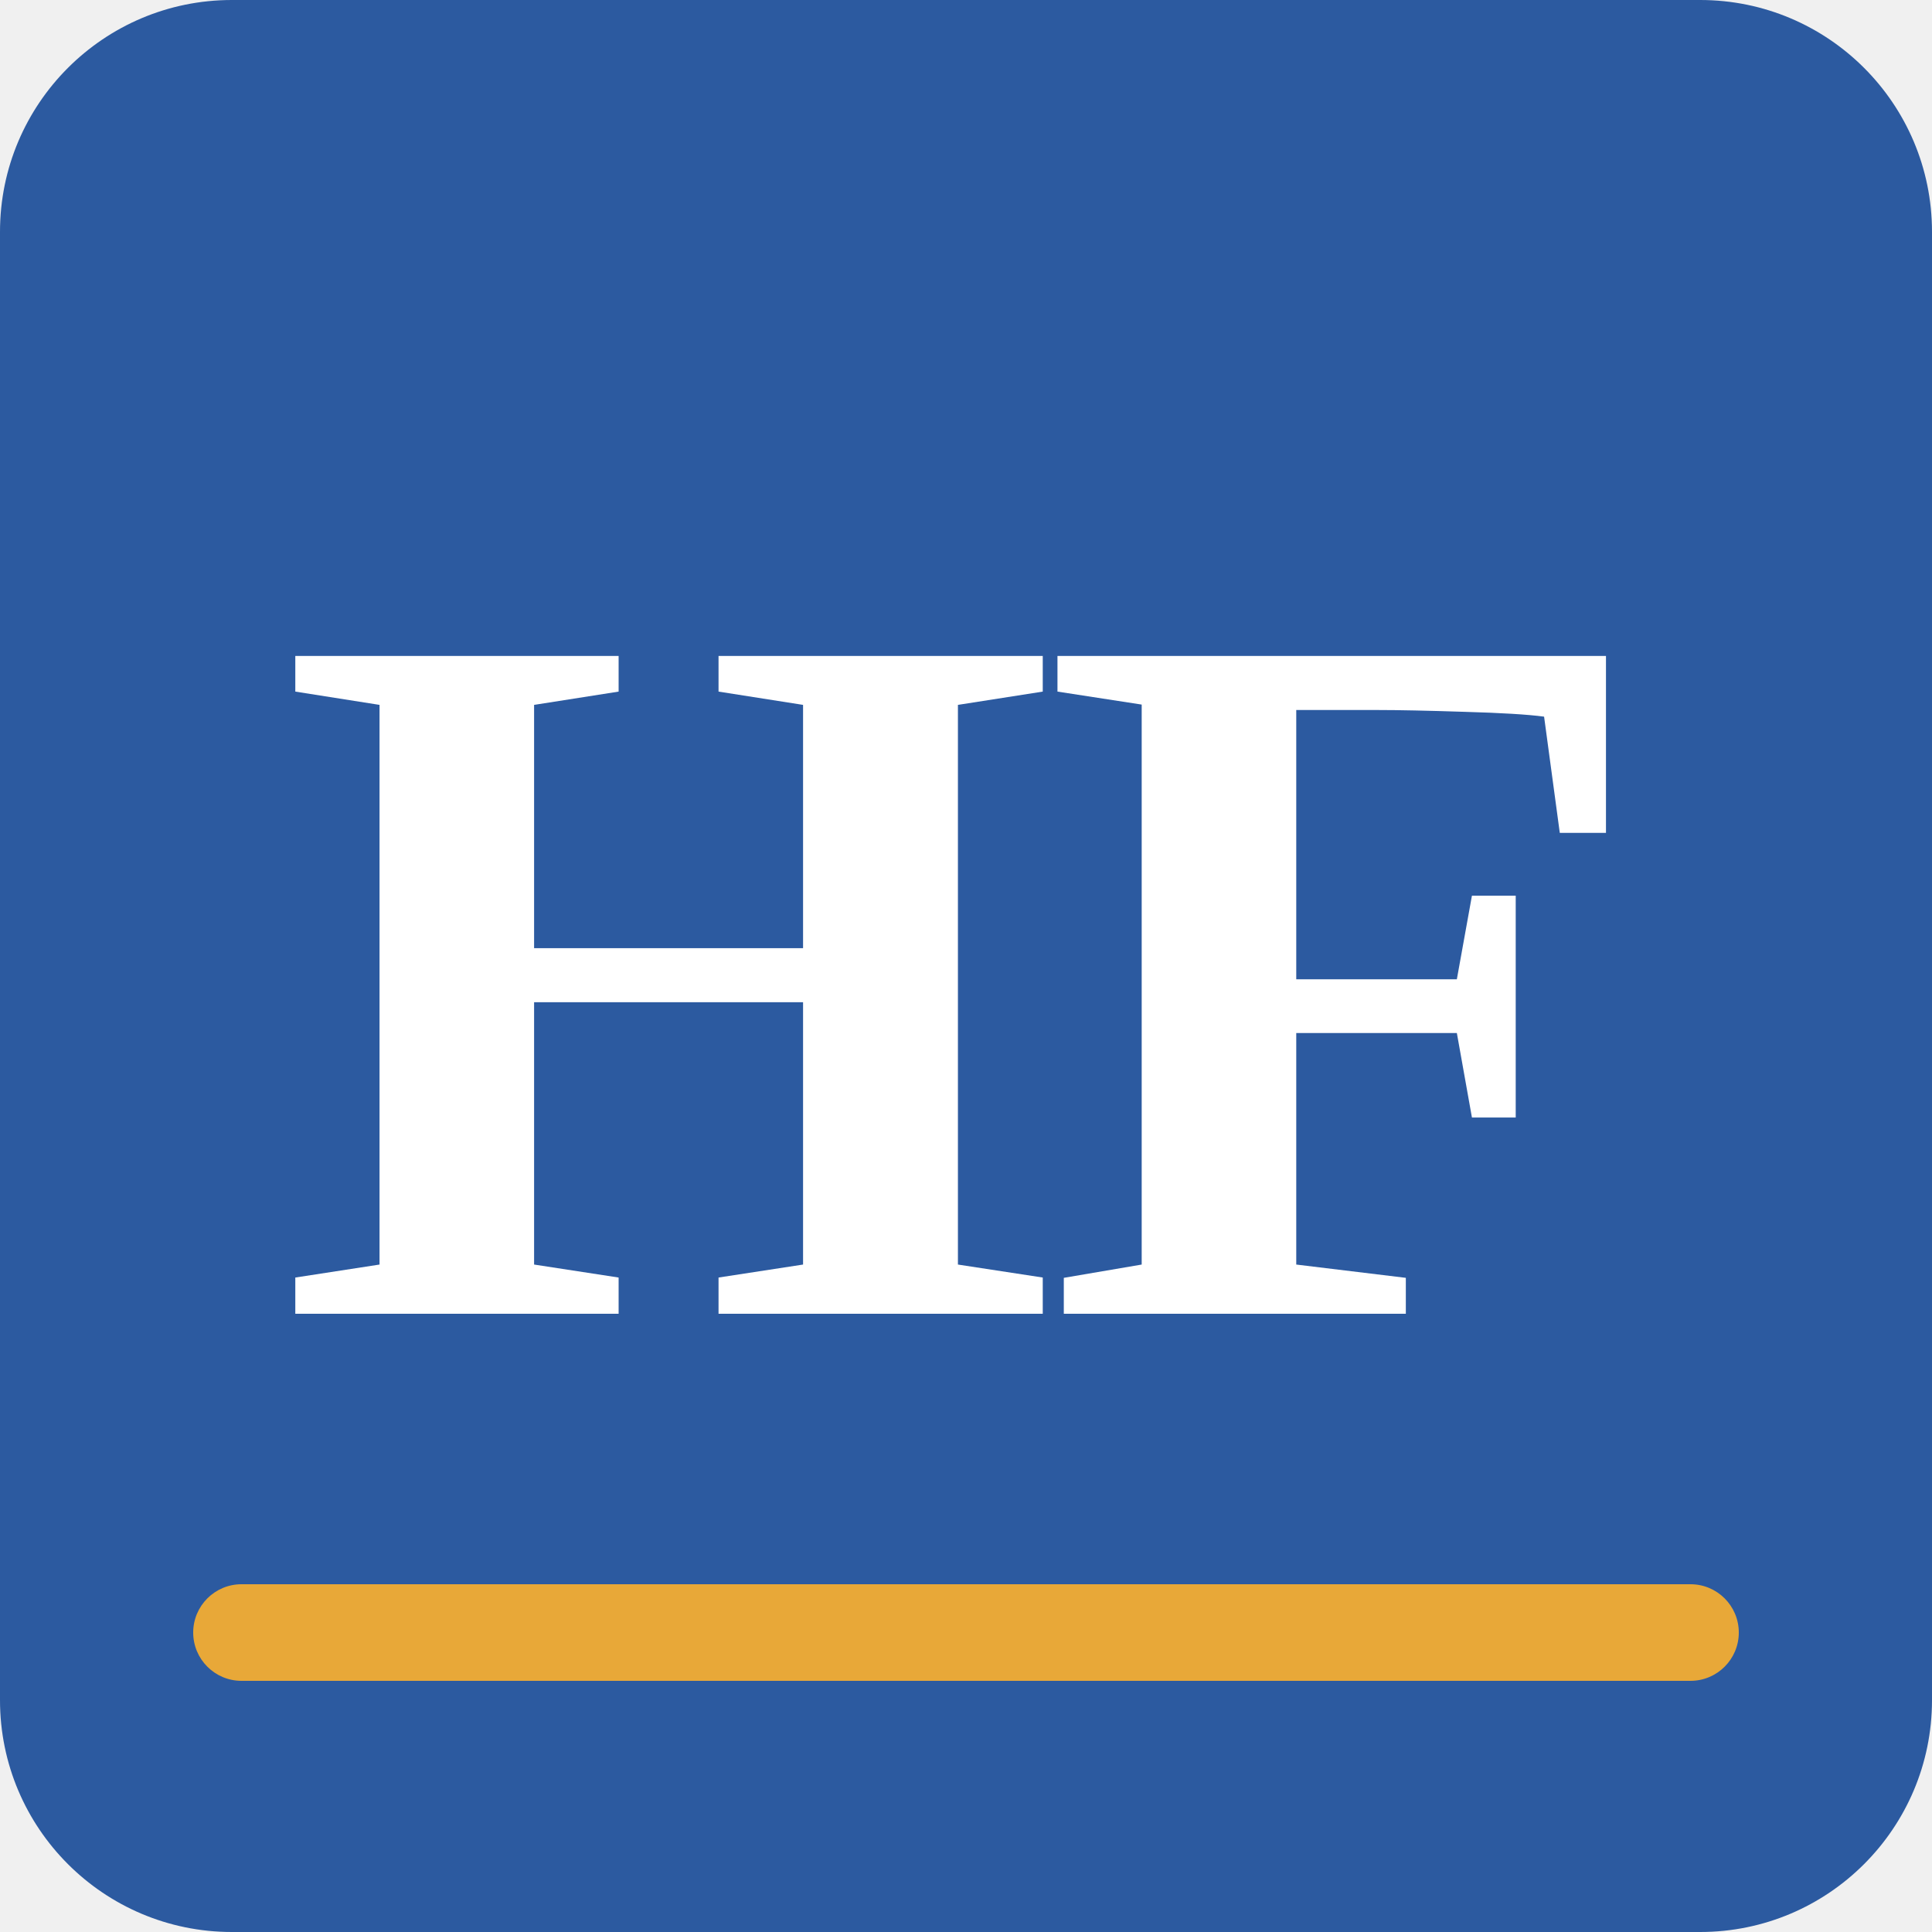
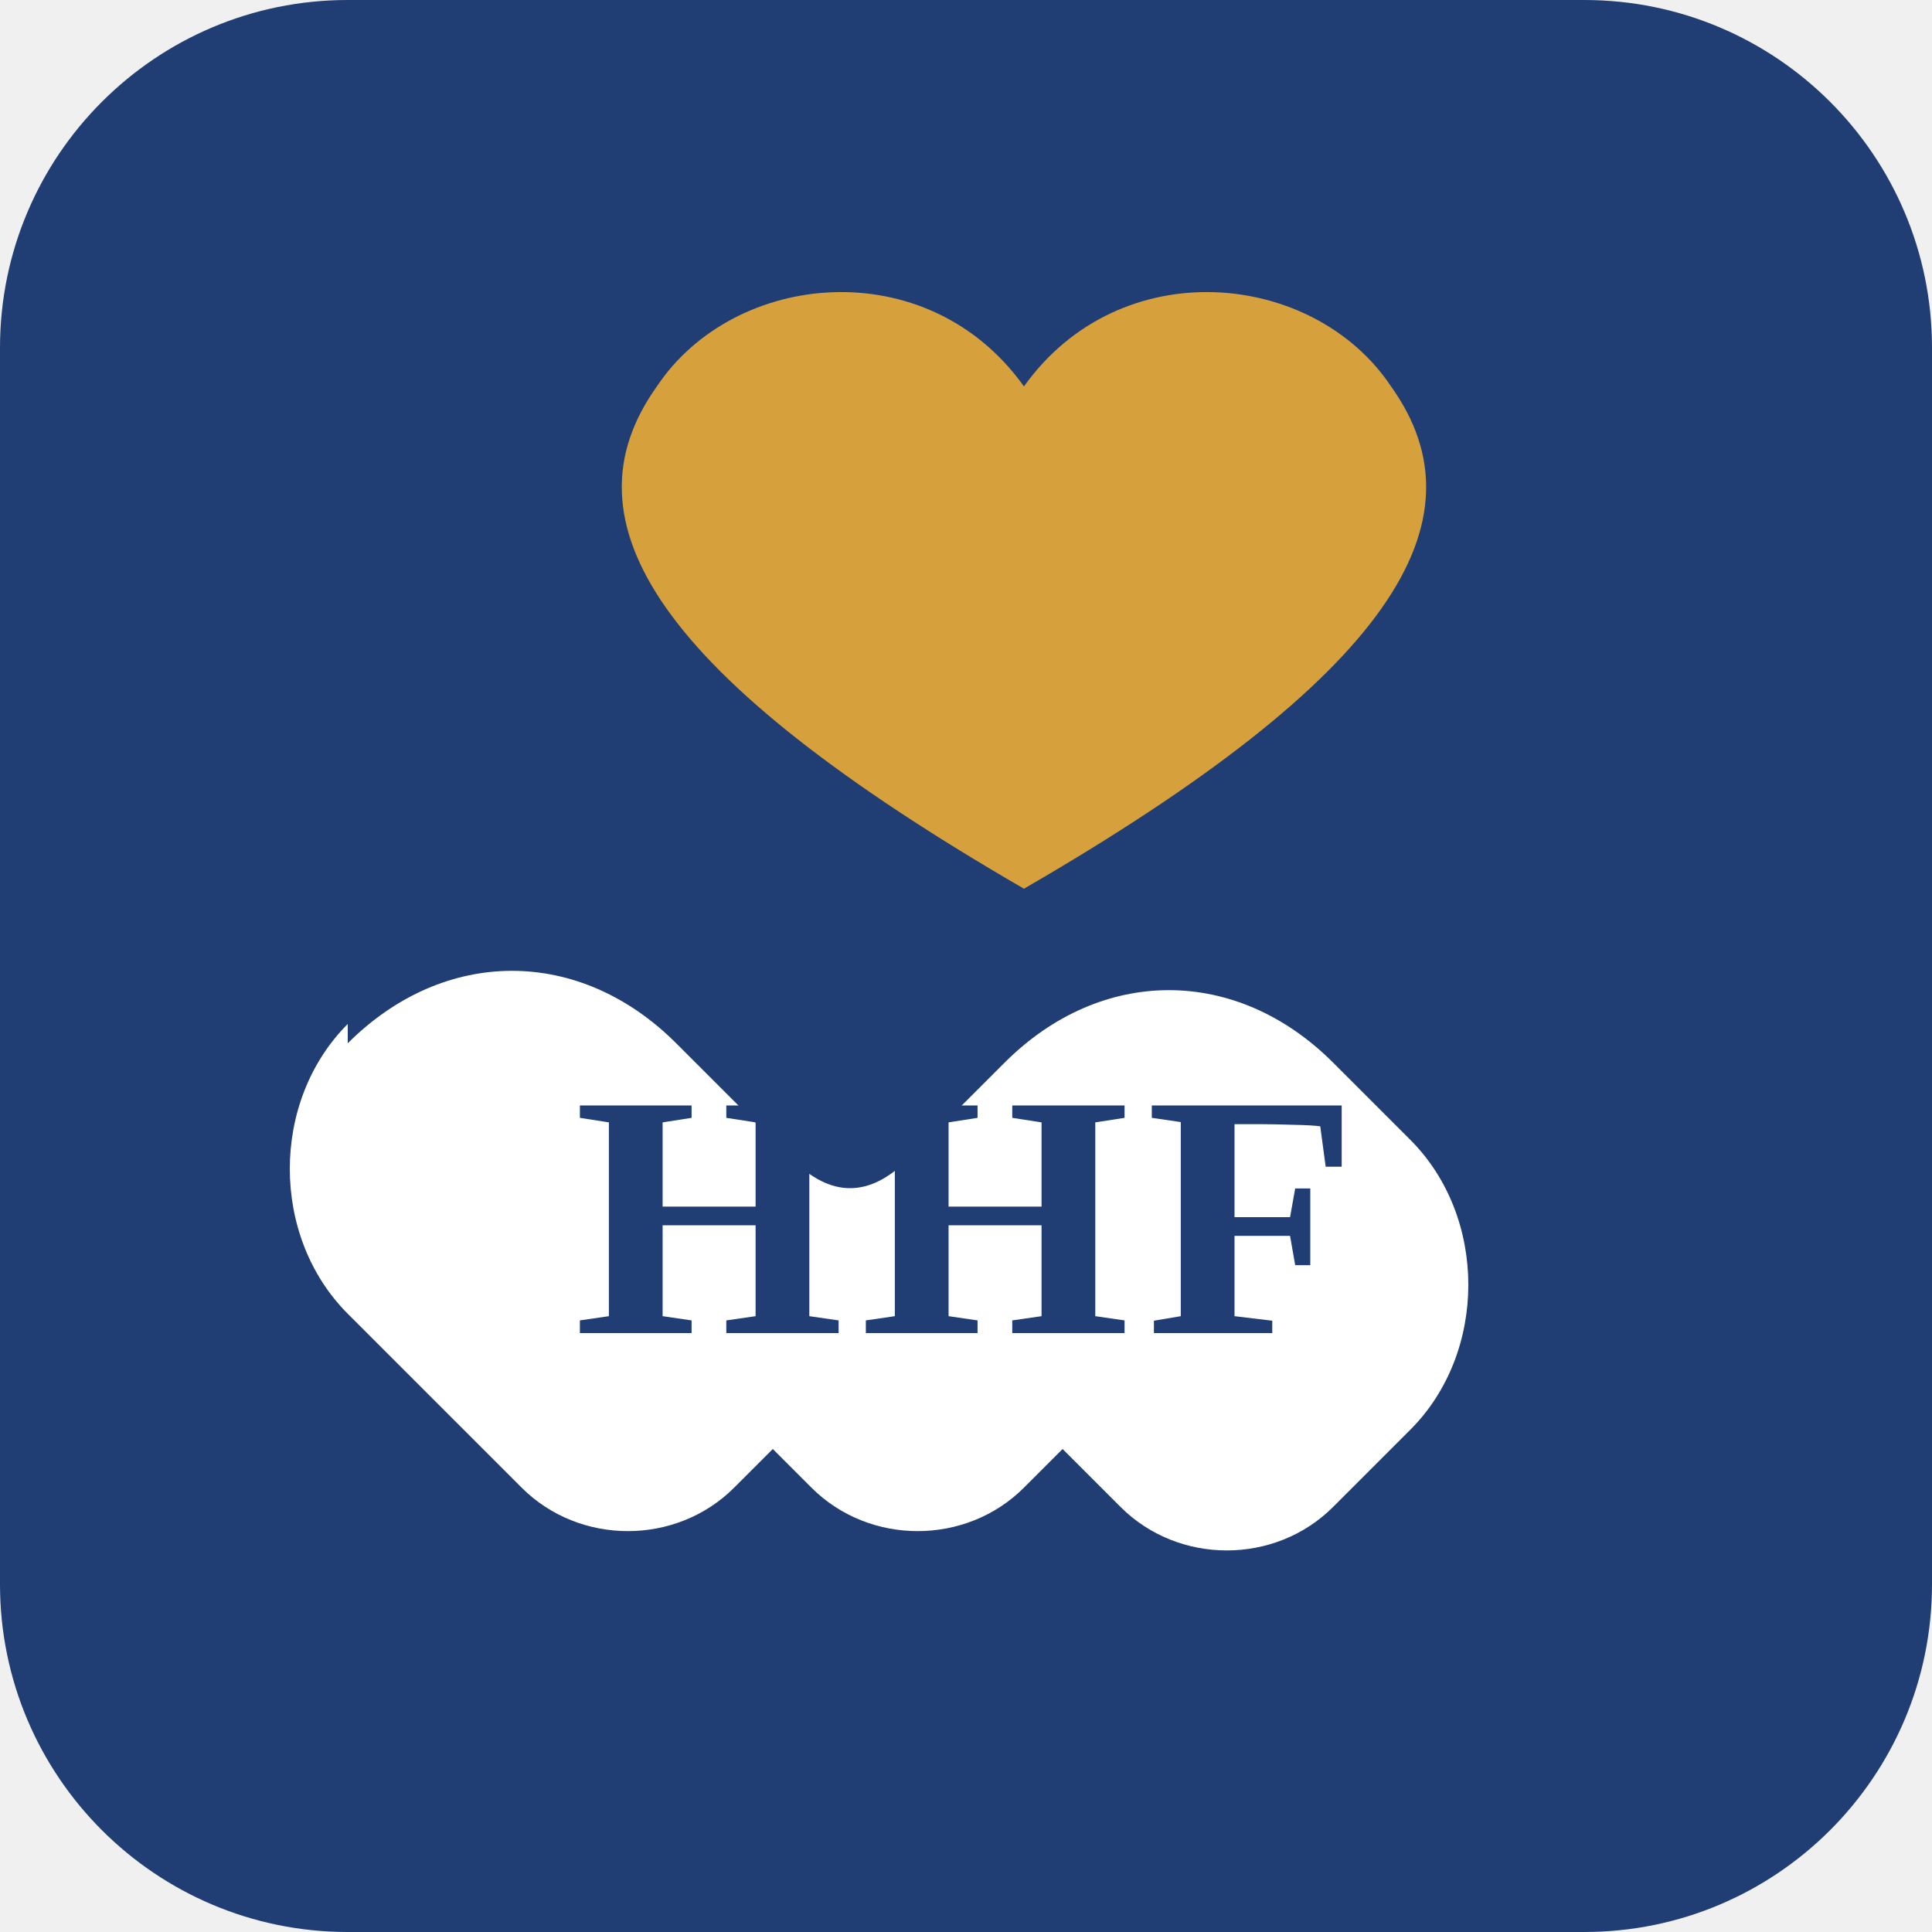
<svg xmlns="http://www.w3.org/2000/svg" viewBox="0 0 100 100" fill="none">
-   <rect width="100" height="100" rx="12" fill="#2c5aa0" />
-   <text x="50" y="68" font-family="Georgia, 'Times New Roman', serif" font-size="52" font-weight="bold" fill="white" text-anchor="middle" letter-spacing="-1">HF</text>
-   <rect x="10" y="82" width="80" height="5" rx="2.5" fill="#e8a838" />
+   <rect width="100" height="100" rx="18" fill="#203d74" />
+   <path d="M34 20c4-6 14-7 19 0 5-7 15-6 19 0 5 7 0 15-19 26-19-11-24-19-19-26Z" fill="#d6a13d" />
+   <path d="M18 54c5-5 12-5 17 0l6 6c2 2 4 2 6 0l5-5c5-5 12-5 17 0l4 4c4 4 4 11 0 15l-4 4c-3 3-8 3-11 0l-3-3-2 2c-3 3-8 3-11 0l-2-2-2 2c-3 3-8 3-11 0l-9-9c-4-4-4-11 0-15Z" fill="#ffffff" />
+   <text x="50" y="69" font-family="Georgia, 'Times New Roman', serif" font-size="18" font-weight="700" fill="#203d74" text-anchor="middle" letter-spacing="0.8">HHF</text>
</svg>
